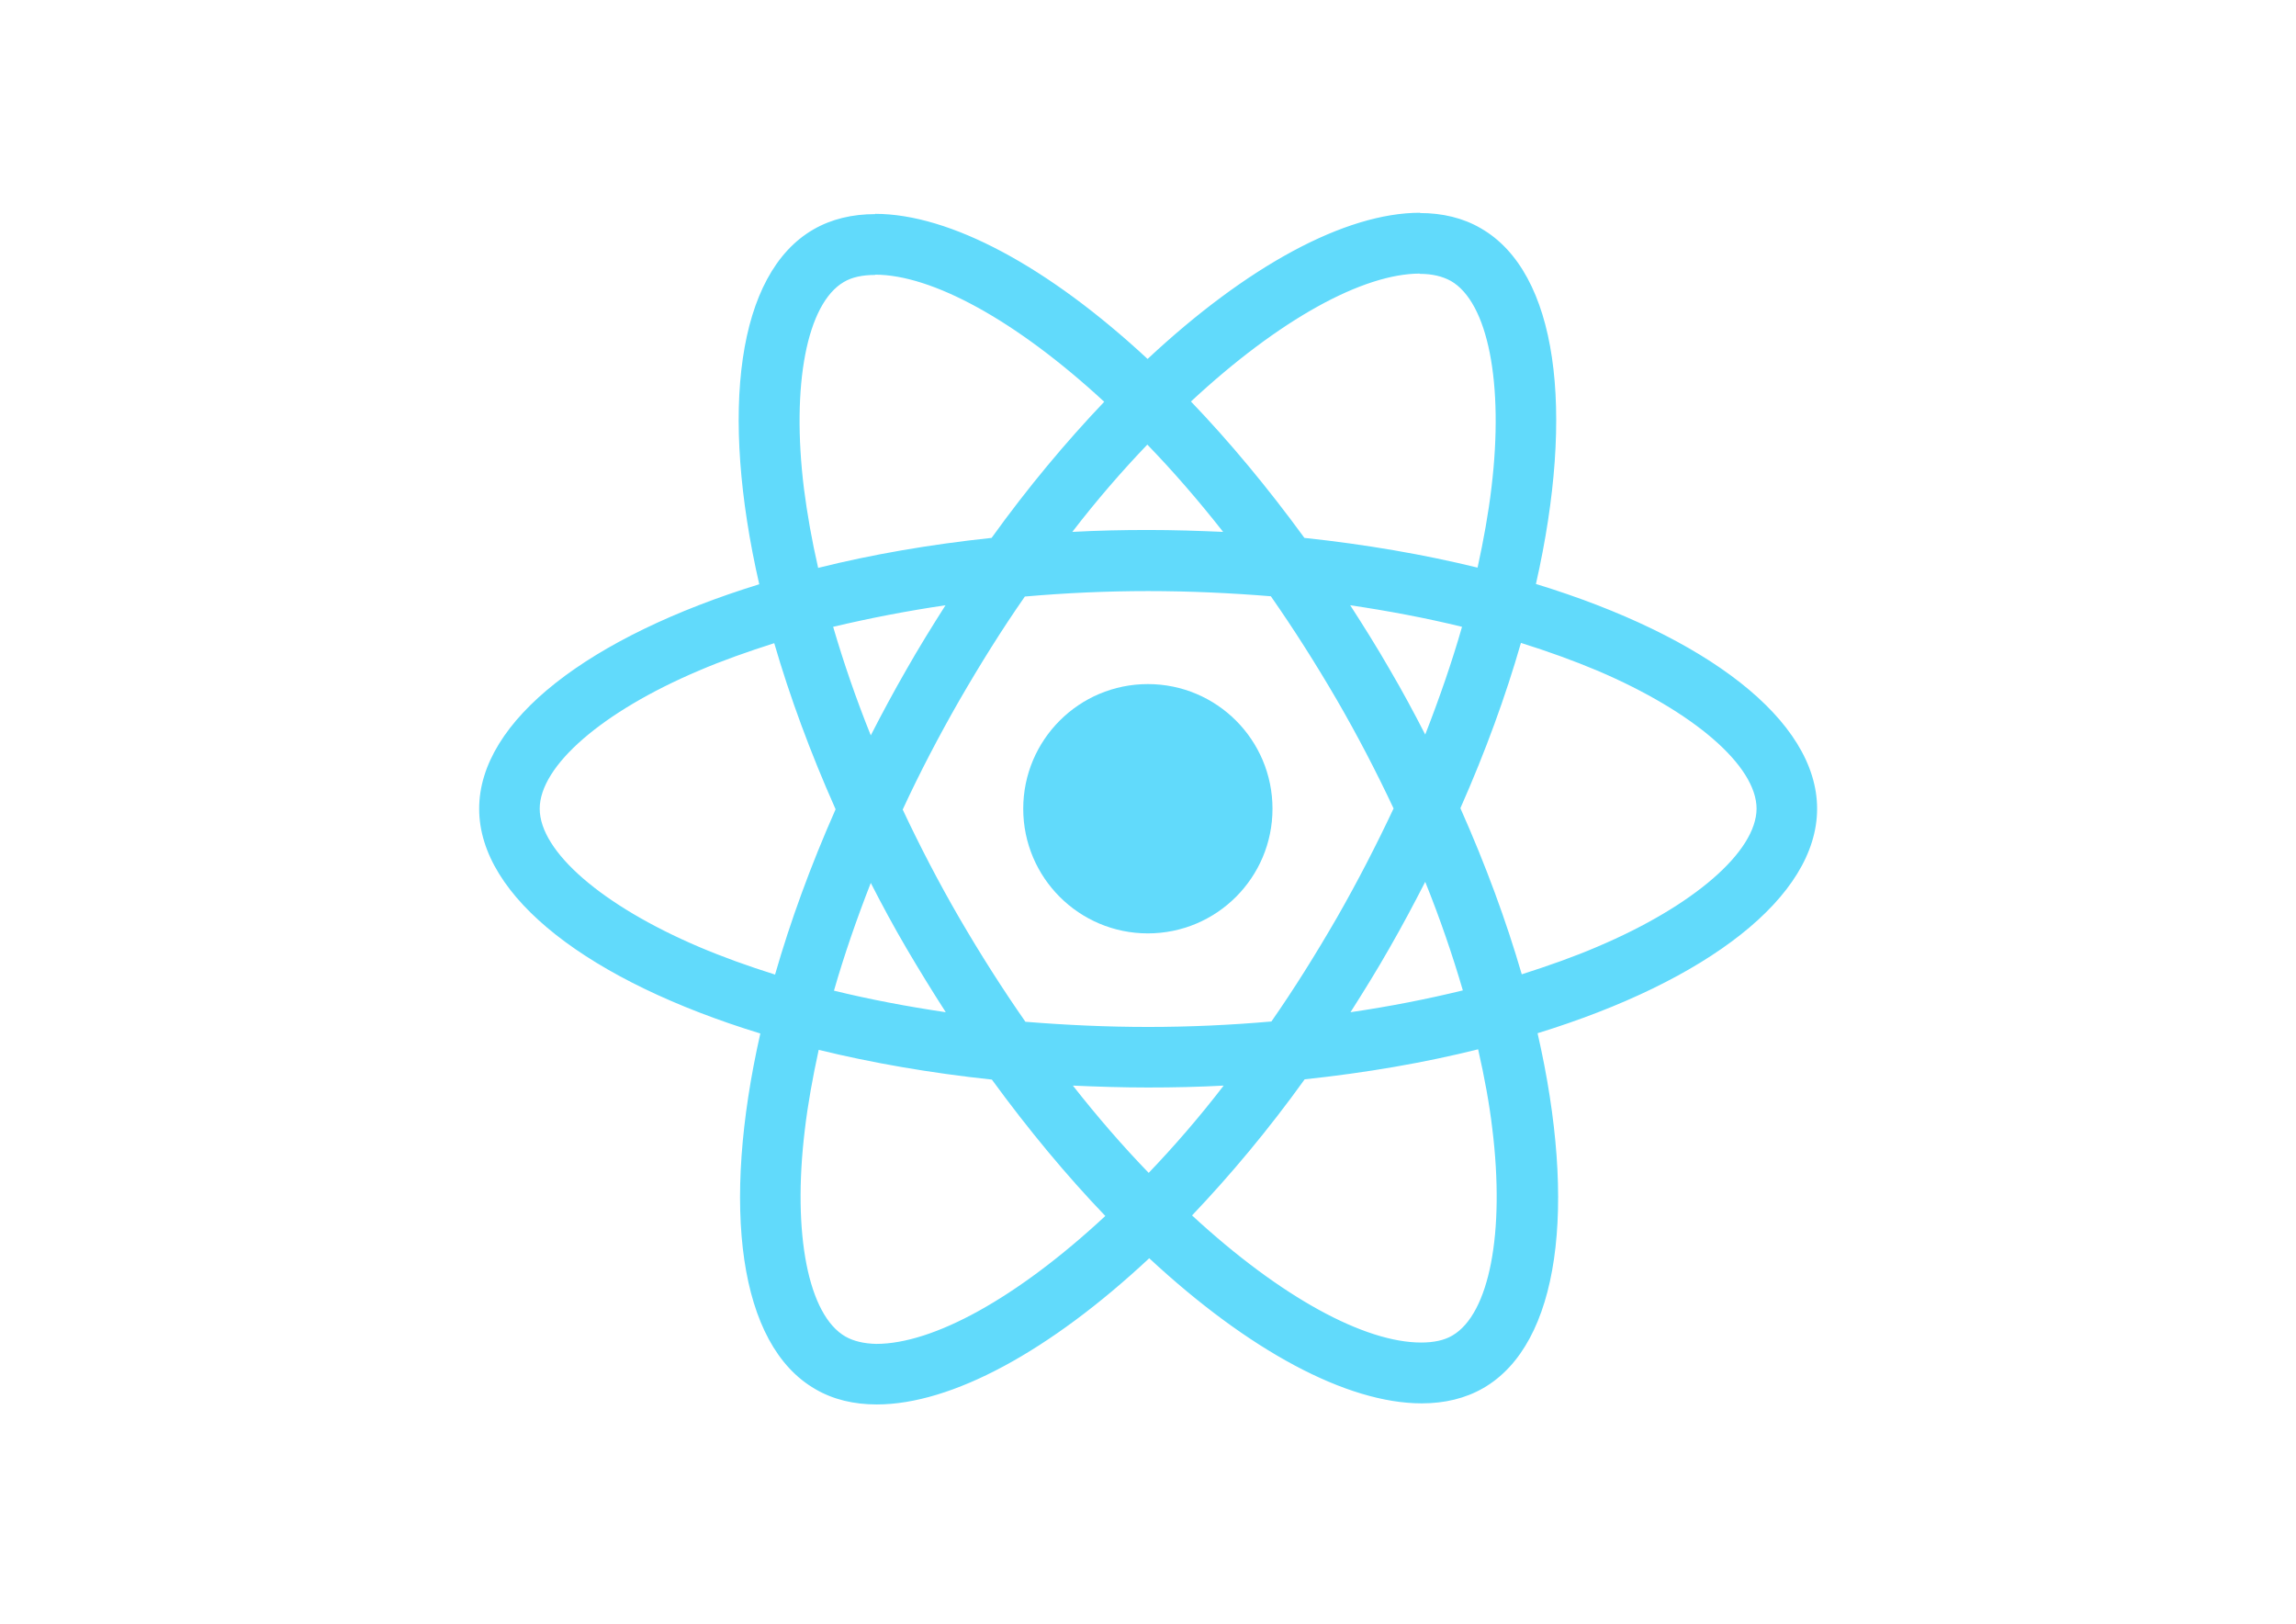
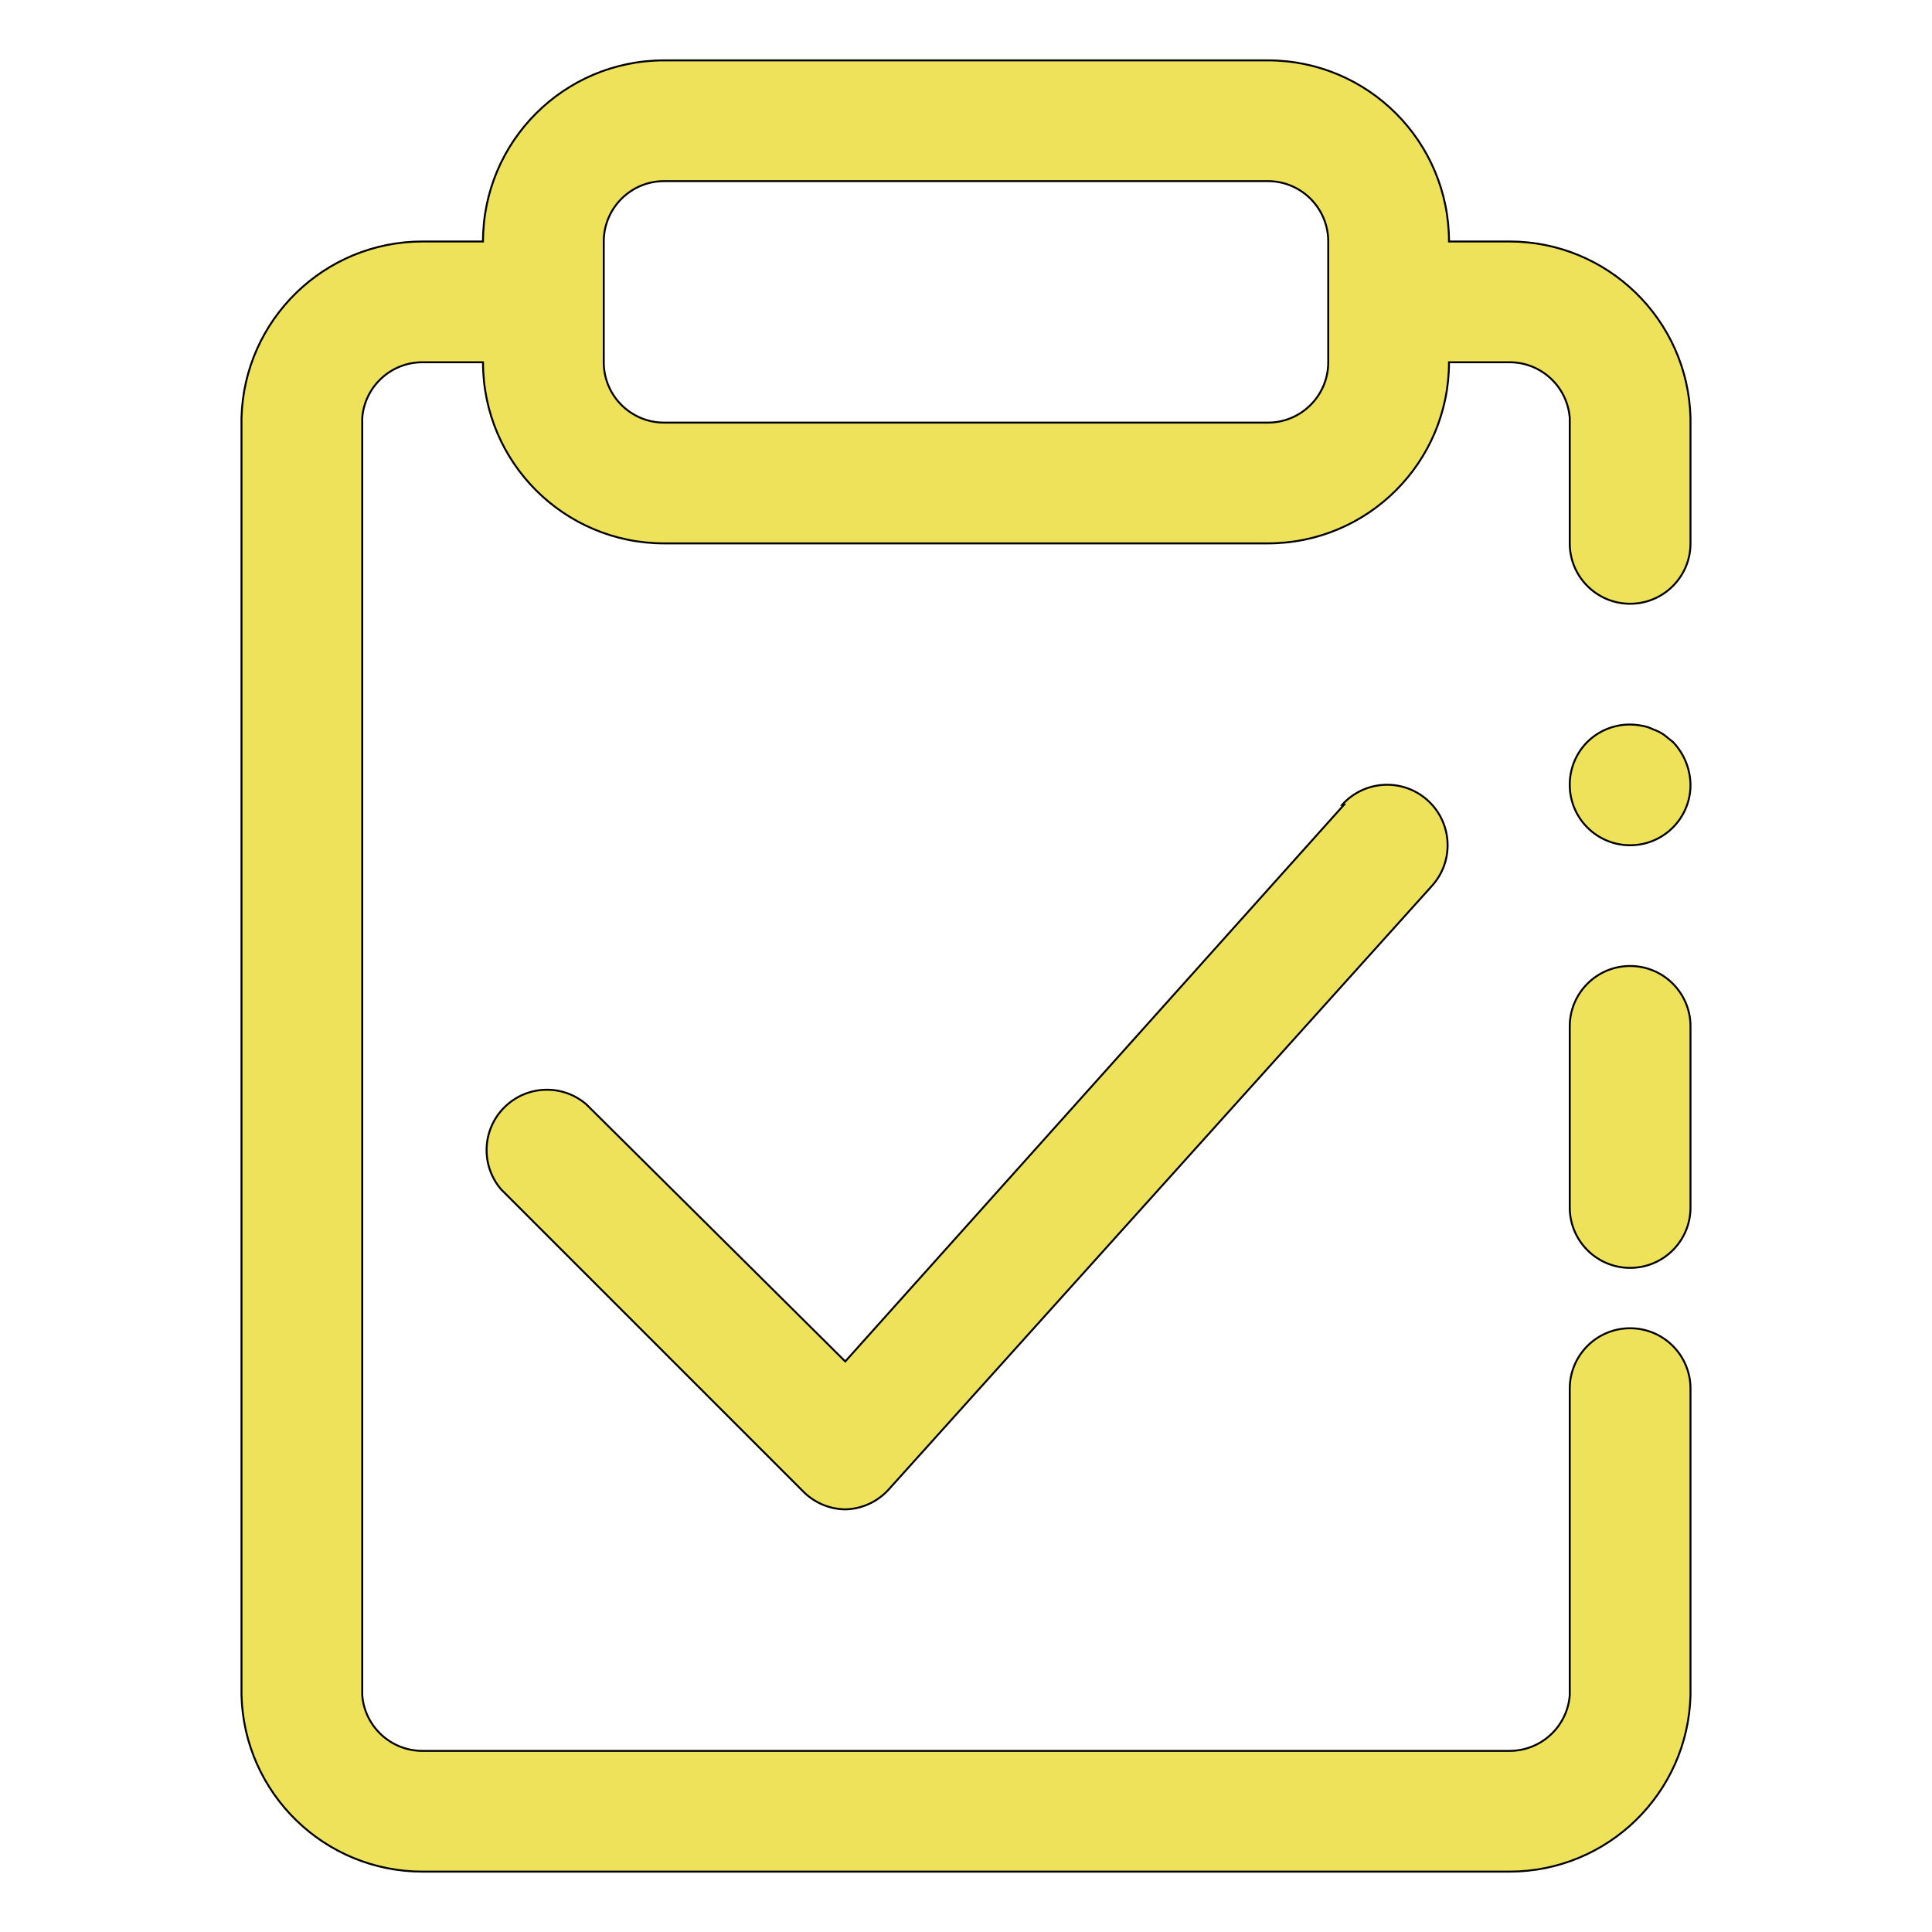
- <svg xmlns="http://www.w3.org/2000/svg" viewBox="0 0 841.9 595.3">
-   <g fill="#61DAFB">
-     <path d="M666.3 296.5c0-32.5-40.7-63.3-103.1-82.4 14.4-63.6 8-114.2-20.2-130.4-6.5-3.8-14.1-5.6-22.4-5.6v22.3c4.6 0 8.3.9 11.4 2.6 13.6 7.8 19.5 37.5 14.9 75.7-1.1 9.4-2.9 19.3-5.1 29.4-19.6-4.8-41-8.5-63.5-10.9-13.5-18.5-27.5-35.3-41.6-50 32.6-30.3 63.2-46.9 84-46.9V78c-27.5 0-63.5 19.6-99.9 53.6-36.4-33.8-72.4-53.2-99.9-53.2v22.3c20.7 0 51.4 16.5 84 46.6-14 14.7-28 31.4-41.3 49.9-22.6 2.4-44 6.1-63.6 11-2.3-10-4-19.7-5.2-29-4.7-38.2 1.1-67.9 14.6-75.8 3-1.8 6.9-2.6 11.5-2.6V78.5c-8.4 0-16 1.8-22.6 5.6-28.1 16.2-34.4 66.7-19.9 130.1-62.2 19.2-102.7 49.9-102.7 82.3 0 32.5 40.7 63.3 103.1 82.4-14.4 63.6-8 114.2 20.2 130.4 6.5 3.8 14.1 5.6 22.5 5.6 27.5 0 63.5-19.6 99.9-53.6 36.4 33.8 72.4 53.2 99.9 53.2 8.4 0 16-1.8 22.6-5.6 28.1-16.2 34.4-66.7 19.9-130.1 62-19.1 102.5-49.9 102.5-82.3zm-130.2-66.7c-3.7 12.9-8.3 26.2-13.5 39.5-4.1-8-8.4-16-13.1-24-4.6-8-9.5-15.8-14.4-23.4 14.2 2.1 27.9 4.7 41 7.9zm-45.8 106.5c-7.8 13.5-15.8 26.3-24.1 38.2-14.9 1.3-30 2-45.2 2-15.1 0-30.2-.7-45-1.9-8.3-11.9-16.4-24.6-24.2-38-7.6-13.1-14.5-26.4-20.8-39.8 6.2-13.4 13.2-26.8 20.7-39.9 7.8-13.5 15.8-26.3 24.1-38.2 14.9-1.3 30-2 45.2-2 15.1 0 30.2.7 45 1.9 8.3 11.9 16.4 24.6 24.2 38 7.6 13.1 14.5 26.4 20.8 39.8-6.3 13.4-13.2 26.8-20.7 39.9zm32.3-13c5.4 13.4 10 26.8 13.8 39.8-13.1 3.2-26.9 5.9-41.2 8 4.9-7.7 9.8-15.6 14.4-23.7 4.6-8 8.9-16.1 13-24.1zM421.2 430c-9.3-9.6-18.6-20.3-27.8-32 9 .4 18.2.7 27.5.7 9.4 0 18.7-.2 27.8-.7-9 11.7-18.3 22.4-27.5 32zm-74.4-58.9c-14.2-2.1-27.9-4.7-41-7.9 3.7-12.9 8.3-26.2 13.5-39.5 4.1 8 8.4 16 13.1 24 4.7 8 9.5 15.8 14.4 23.4zM420.7 163c9.3 9.6 18.6 20.3 27.8 32-9-.4-18.2-.7-27.5-.7-9.4 0-18.7.2-27.8.7 9-11.7 18.3-22.4 27.5-32zm-74 58.9c-4.9 7.7-9.8 15.6-14.4 23.7-4.6 8-8.9 16-13 24-5.4-13.4-10-26.8-13.8-39.8 13.1-3.1 26.9-5.8 41.2-7.9zm-90.5 125.2c-35.4-15.1-58.3-34.9-58.3-50.6 0-15.7 22.9-35.6 58.3-50.6 8.6-3.7 18-7 27.7-10.1 5.7 19.6 13.2 40 22.5 60.9-9.2 20.8-16.6 41.1-22.2 60.6-9.9-3.1-19.3-6.5-28-10.2zM310 490c-13.6-7.8-19.5-37.5-14.9-75.7 1.1-9.4 2.9-19.3 5.1-29.4 19.6 4.8 41 8.5 63.5 10.9 13.5 18.5 27.5 35.3 41.6 50-32.6 30.3-63.2 46.9-84 46.9-4.5-.1-8.3-1-11.3-2.7zm237.2-76.2c4.7 38.2-1.1 67.9-14.6 75.8-3 1.8-6.9 2.6-11.5 2.6-20.7 0-51.4-16.5-84-46.6 14-14.7 28-31.4 41.3-49.9 22.6-2.4 44-6.1 63.6-11 2.3 10.1 4.1 19.8 5.2 29.1zm38.5-66.7c-8.6 3.7-18 7-27.7 10.1-5.7-19.6-13.2-40-22.5-60.9 9.2-20.8 16.6-41.1 22.2-60.6 9.9 3.1 19.3 6.5 28.1 10.2 35.4 15.1 58.3 34.9 58.3 50.6-.1 15.7-23 35.6-58.4 50.6zM320.8 78.4z" />
-     <circle cx="420.9" cy="296.5" r="45.7" />
-     <path d="M520.5 78.1z" />
+ <svg xmlns="http://www.w3.org/2000/svg" width="800px" height="800px" viewBox="0 0 1024.00 1024.00" class="icon" version="1.1" fill="#000000" stroke="#000000" stroke-width="1.024">
+   <g id="SVGRepo_bgCarrier" stroke-width="0" />
+   <g id="SVGRepo_tracerCarrier" stroke-linecap="round" stroke-linejoin="round" stroke="#CCCCCC" stroke-width="4.096" />
+   <g id="SVGRepo_iconCarrier">
+     <path d="M864 512a32 32 0 0 0-32 32v96a32 32 0 0 0 64 0v-96a32 32 0 0 0-32-32zM881.92 389.44a23.68 23.68 0 0 0-5.76-2.88 19.84 19.84 0 0 0-6.08-1.92 32 32 0 0 0-28.8 8.64A32 32 0 0 0 832 416a32 32 0 1 0 64 0 33.6 33.6 0 0 0-9.28-22.72z" fill="#eee25b" />
+     <path d="M800 128h-32a96 96 0 0 0-96-96H352a96 96 0 0 0-96 96H224a96 96 0 0 0-96 93.44v677.12A96 96 0 0 0 224 992h576a96 96 0 0 0 96-93.44V736a32 32 0 0 0-64 0v162.56a32 32 0 0 1-32 29.44H224a32 32 0 0 1-32-29.44V221.44A32 32 0 0 1 224 192h32a96 96 0 0 0 96 96h320a96 96 0 0 0 96-96h32a32 32 0 0 1 32 29.44V288a32 32 0 0 0 64 0V221.44A96 96 0 0 0 800 128z m-96 64a32 32 0 0 1-32 32H352a32 32 0 0 1-32-32V128a32 32 0 0 1 32-32h320a32 32 0 0 1 32 32z" fill="#eee25b" />
+     <path d="M712.32 426.56L448 721.6l-137.28-136.32A32 32 0 0 0 265.6 630.4l160 160a32 32 0 0 0 22.4 9.6 32 32 0 0 0 23.04-10.56l288-320a32 32 0 0 0-47.68-42.88z" fill="#eee25b" />
  </g>
</svg>
